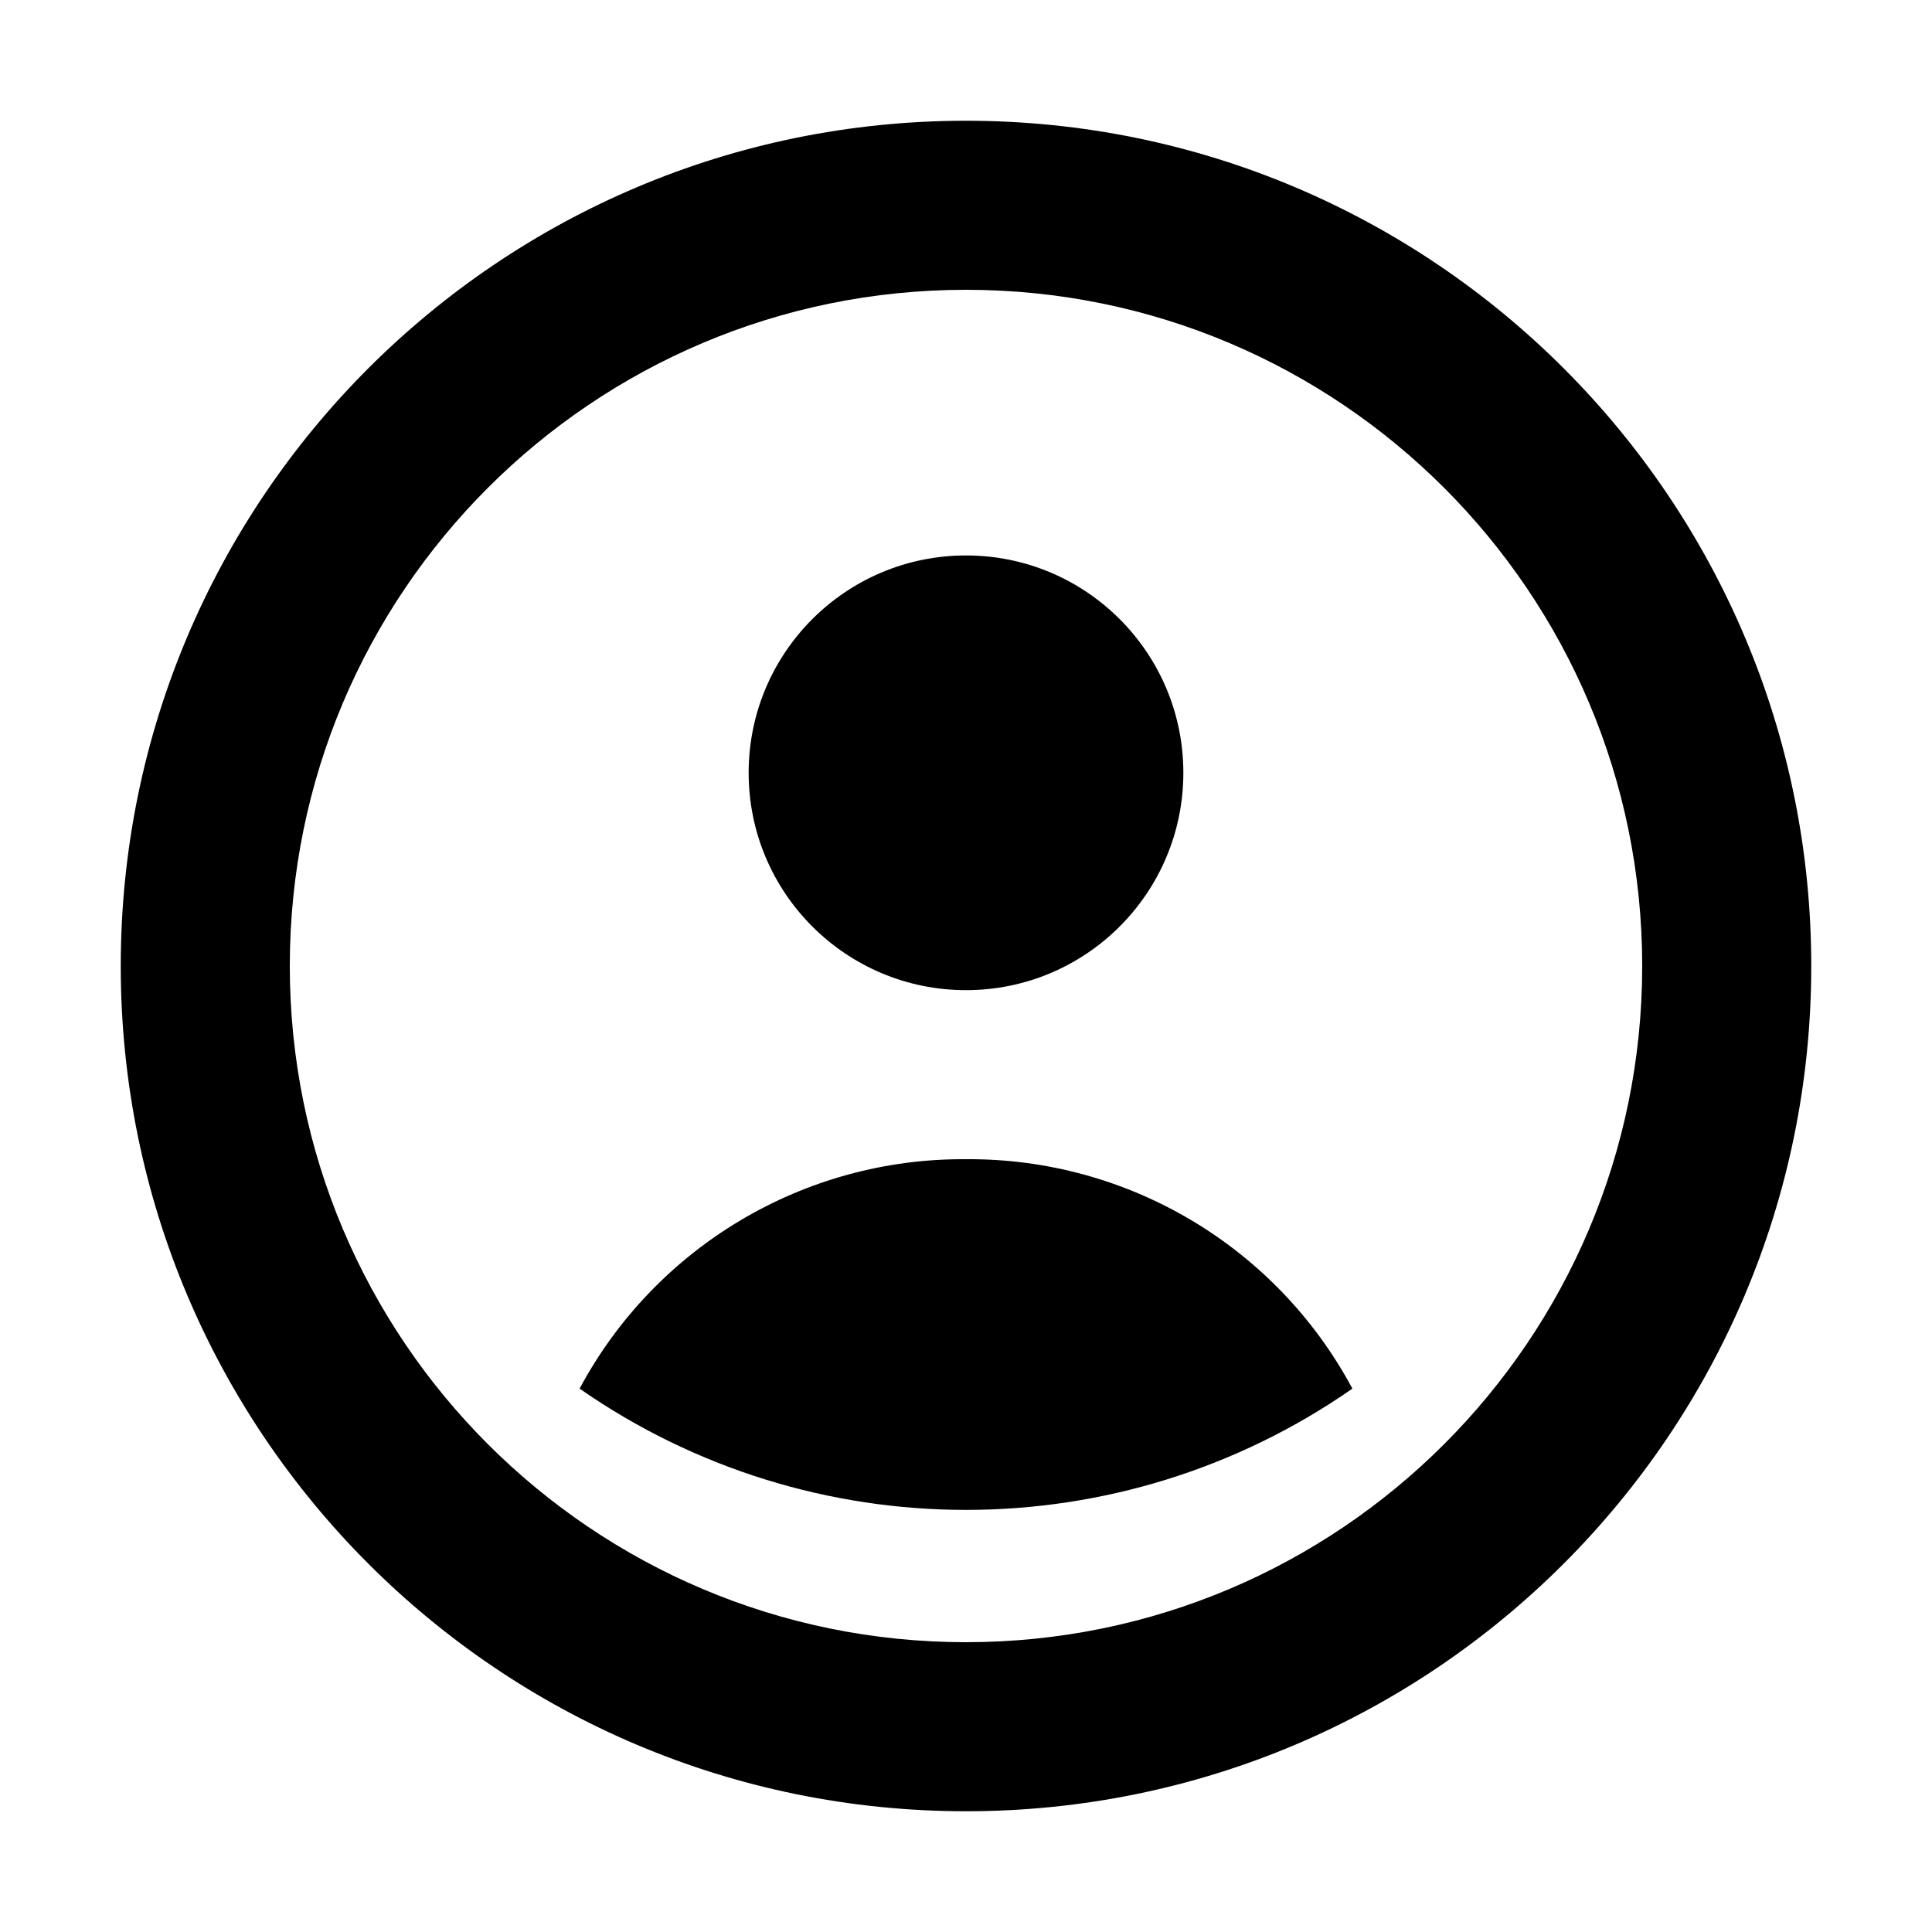
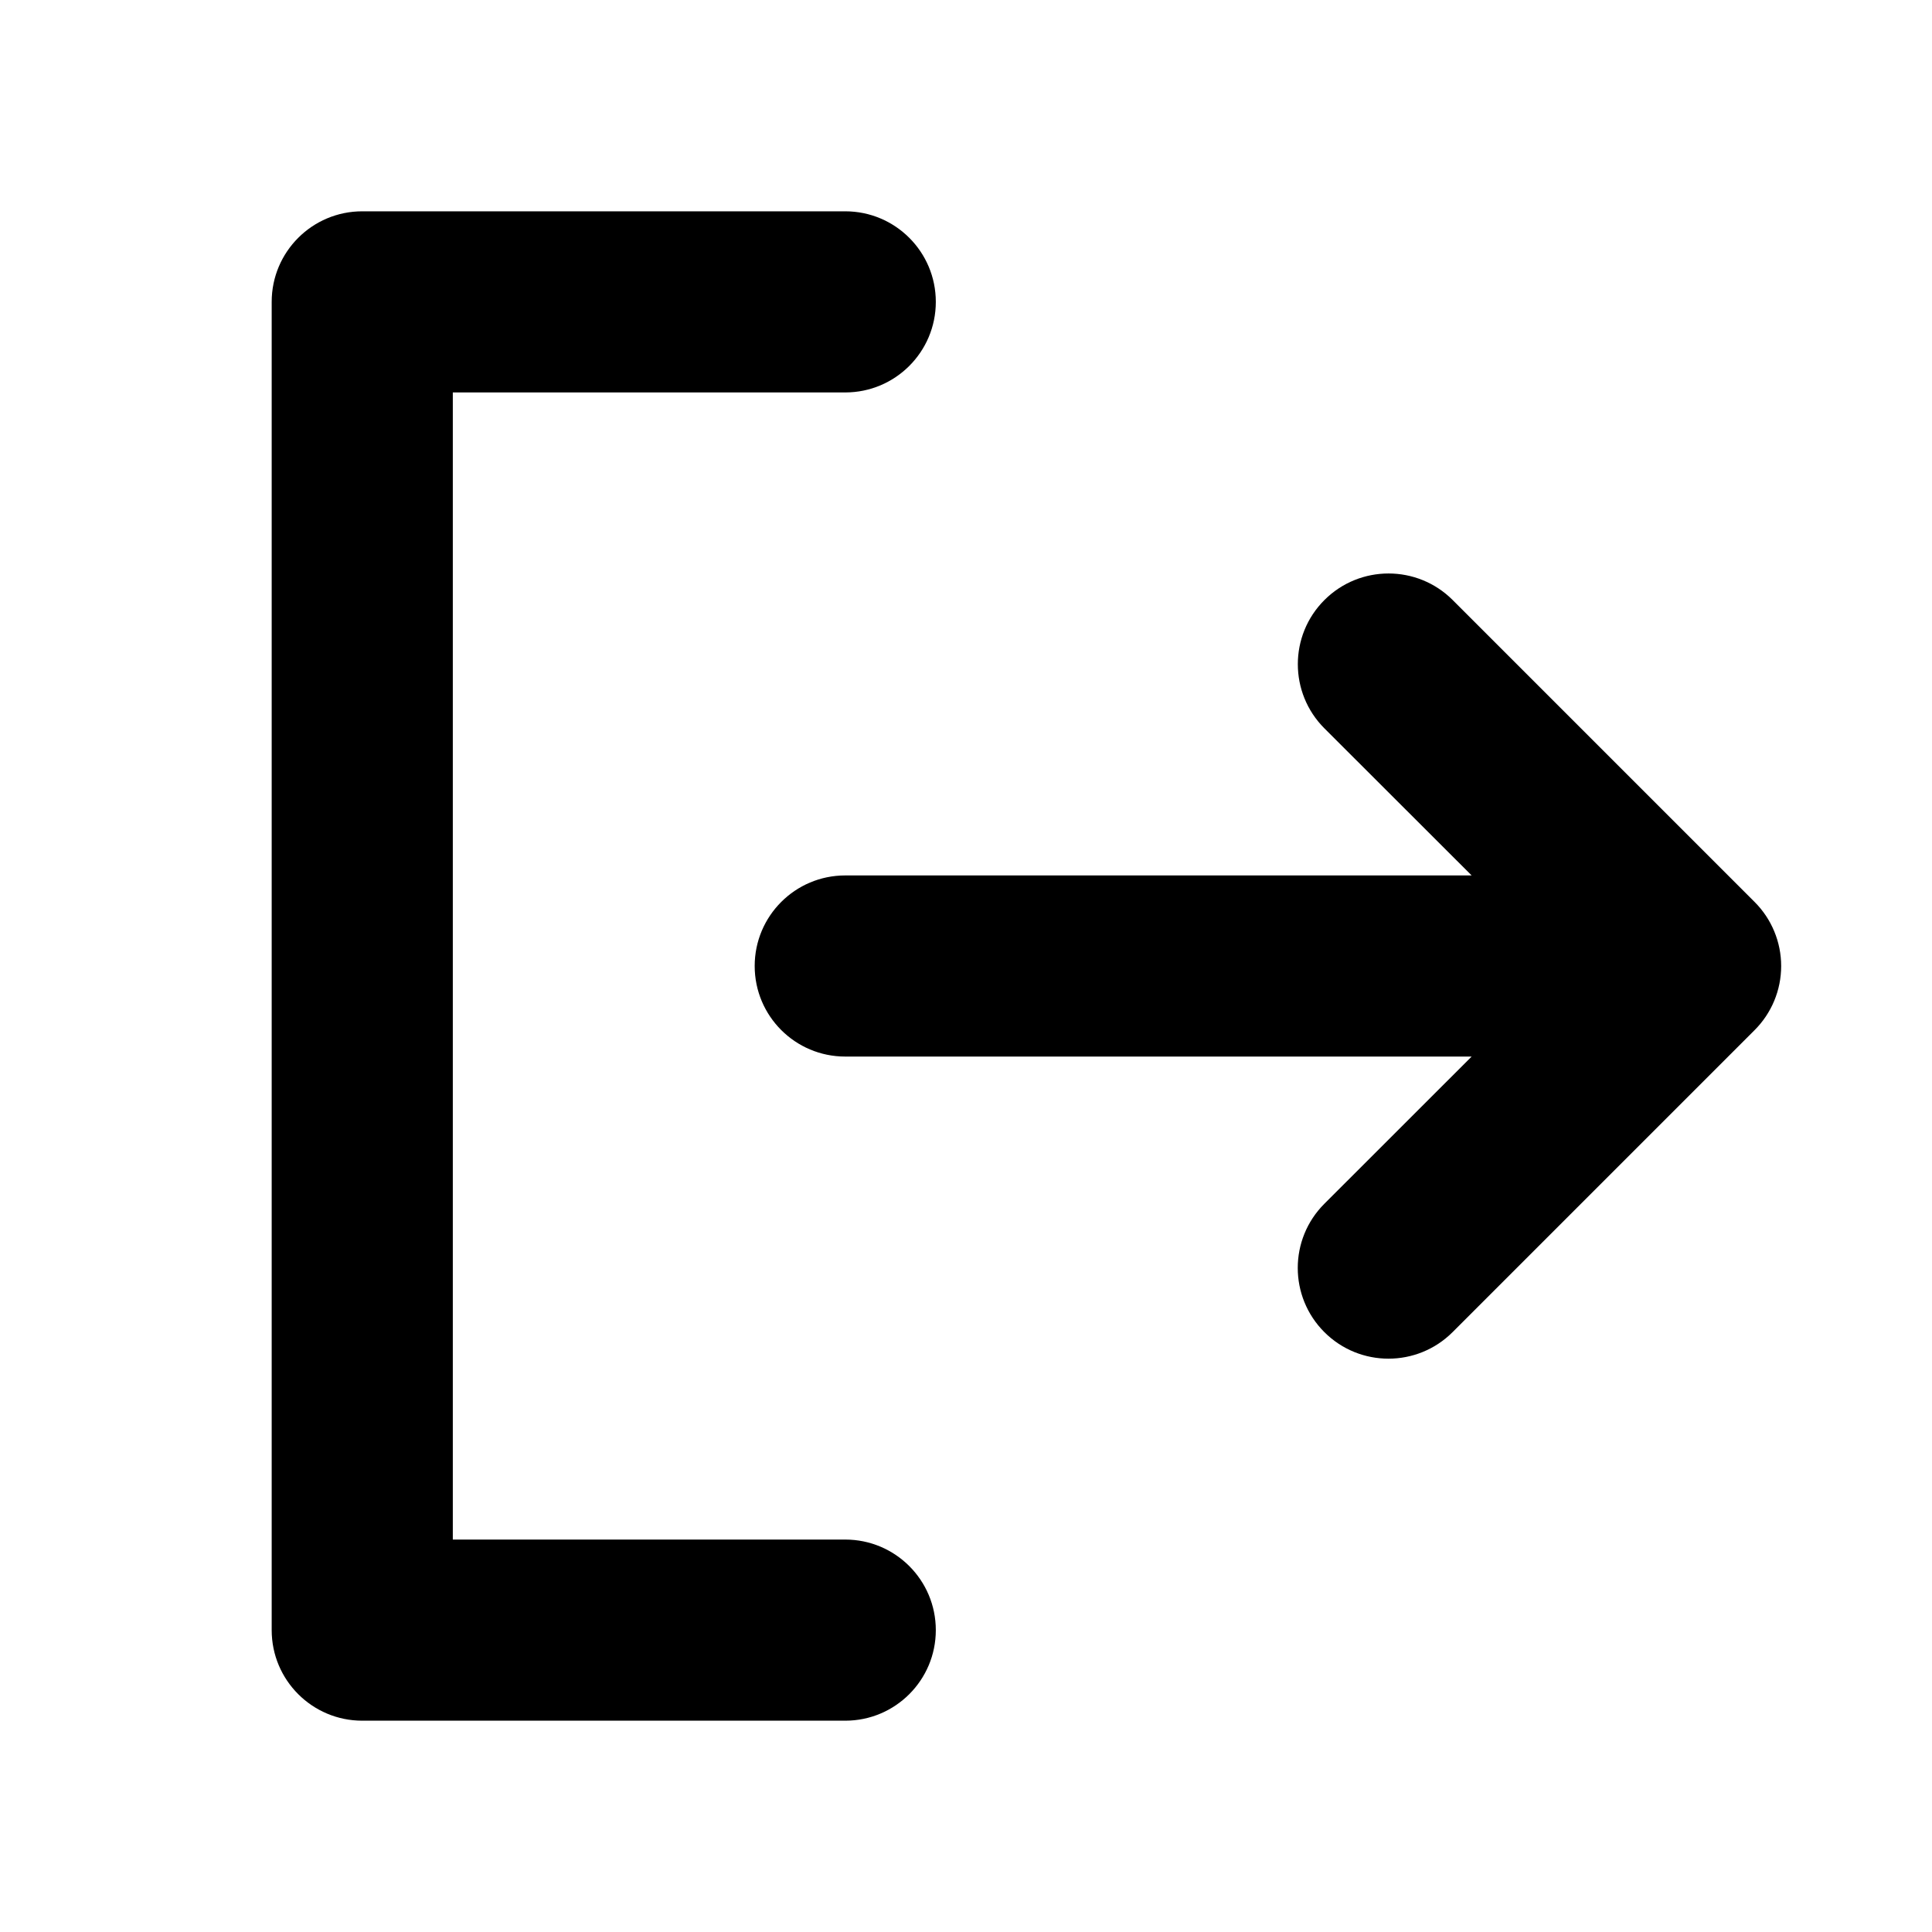
- <svg xmlns="http://www.w3.org/2000/svg" width="16" height="16" viewBox="0 0 16 16">
-   <path fill="currentColor" fill-rule="evenodd" d="M8 1a7 7 0 1 0 7 7A7 7 0 0 0 8 1zm0 1.4A5.6 5.6 0 1 1 2.4 8 5.6 5.6 0 0 1 8 2.4zm0 2.2a1.8 1.8 0 1 0 0 3.6 1.8 1.8 0 0 0 0-3.6zm0 5a3.6 3.6 0 0 1 3.2 1.9 5.6 5.6 0 0 1-6.4 0 3.6 3.6 0 0 1 3.2-1.9z" />
+ <svg xmlns="http://www.w3.org/2000/svg" width="16" height="16" viewBox="0 0 256 256" fill="currentColor">
+   <path d="M124,216a12,12,0,0,1-12,12H48a12,12,0,0,1-12-12V40A12,12,0,0,1,48,28h64a12,12,0,0,1,0,24H60V204h52A12,12,0,0,1,124,216Zm108.49-96.49-40-40a12,12,0,0,0-17,17L195,116H112a12,12,0,0,0,0,24h83l-19.52,19.51a12,12,0,0,0,17,17l40-40A12,12,0,0,0,232.49,119.51Z" />
</svg>
